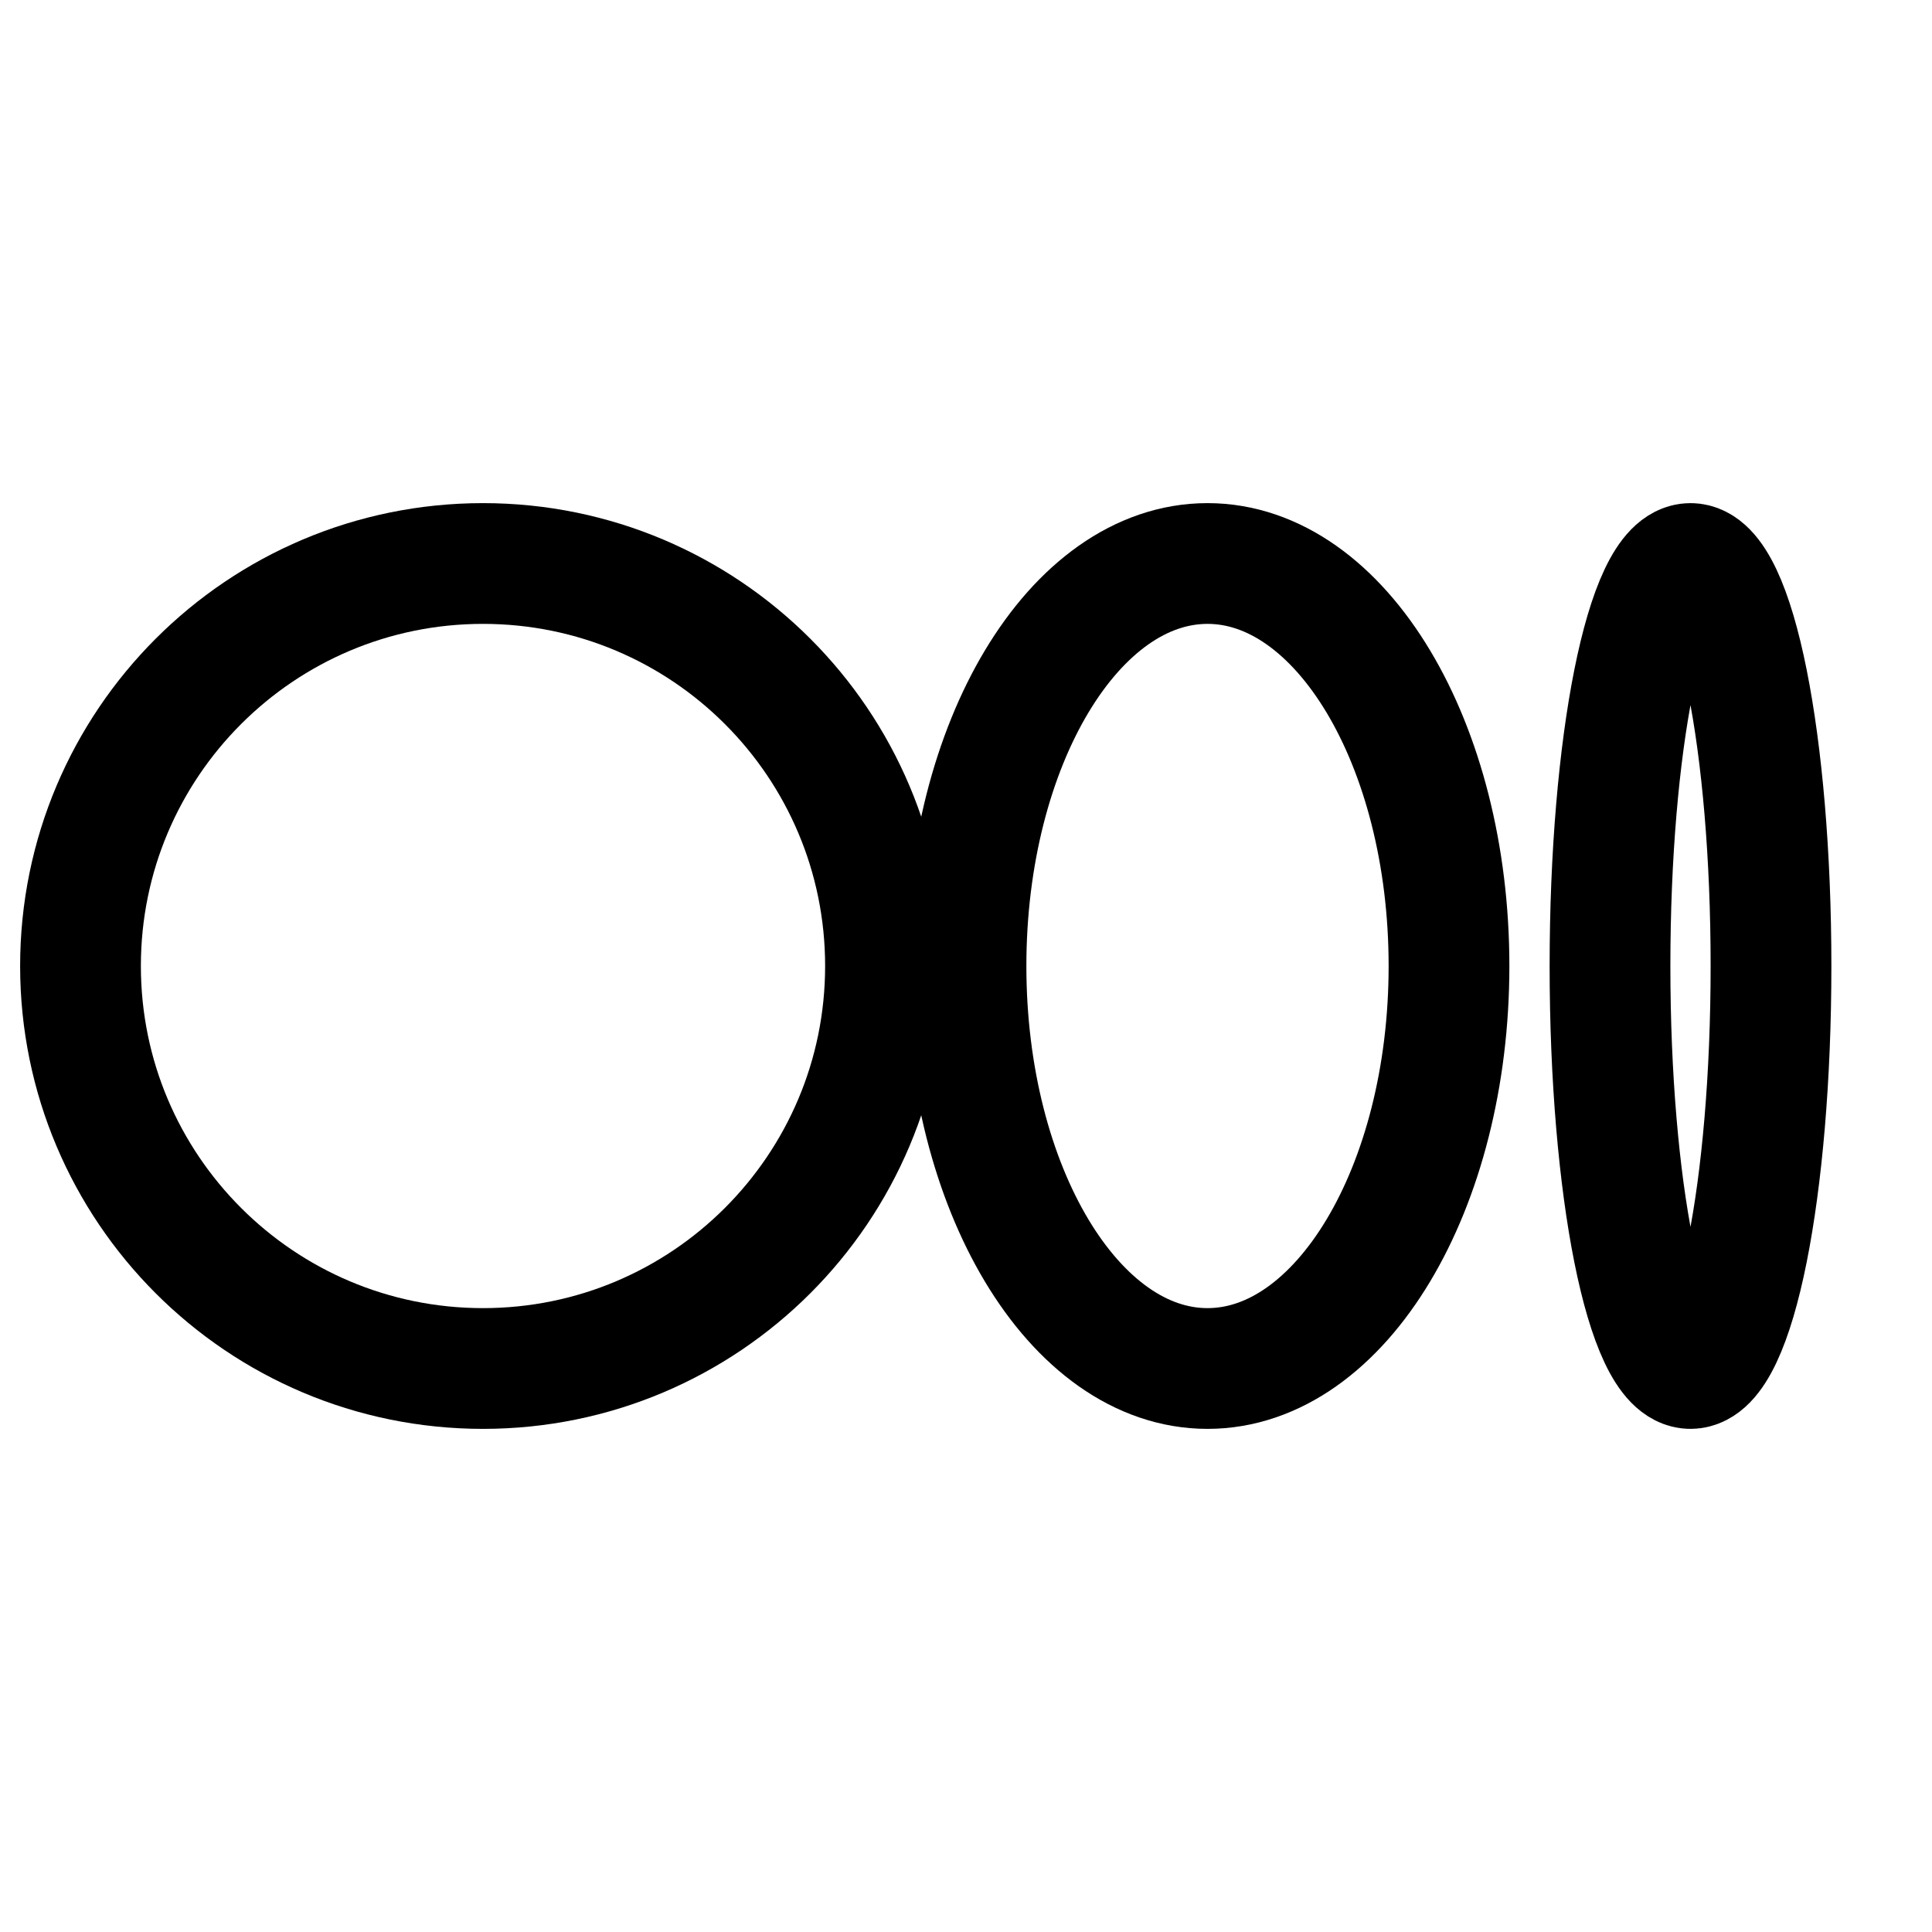
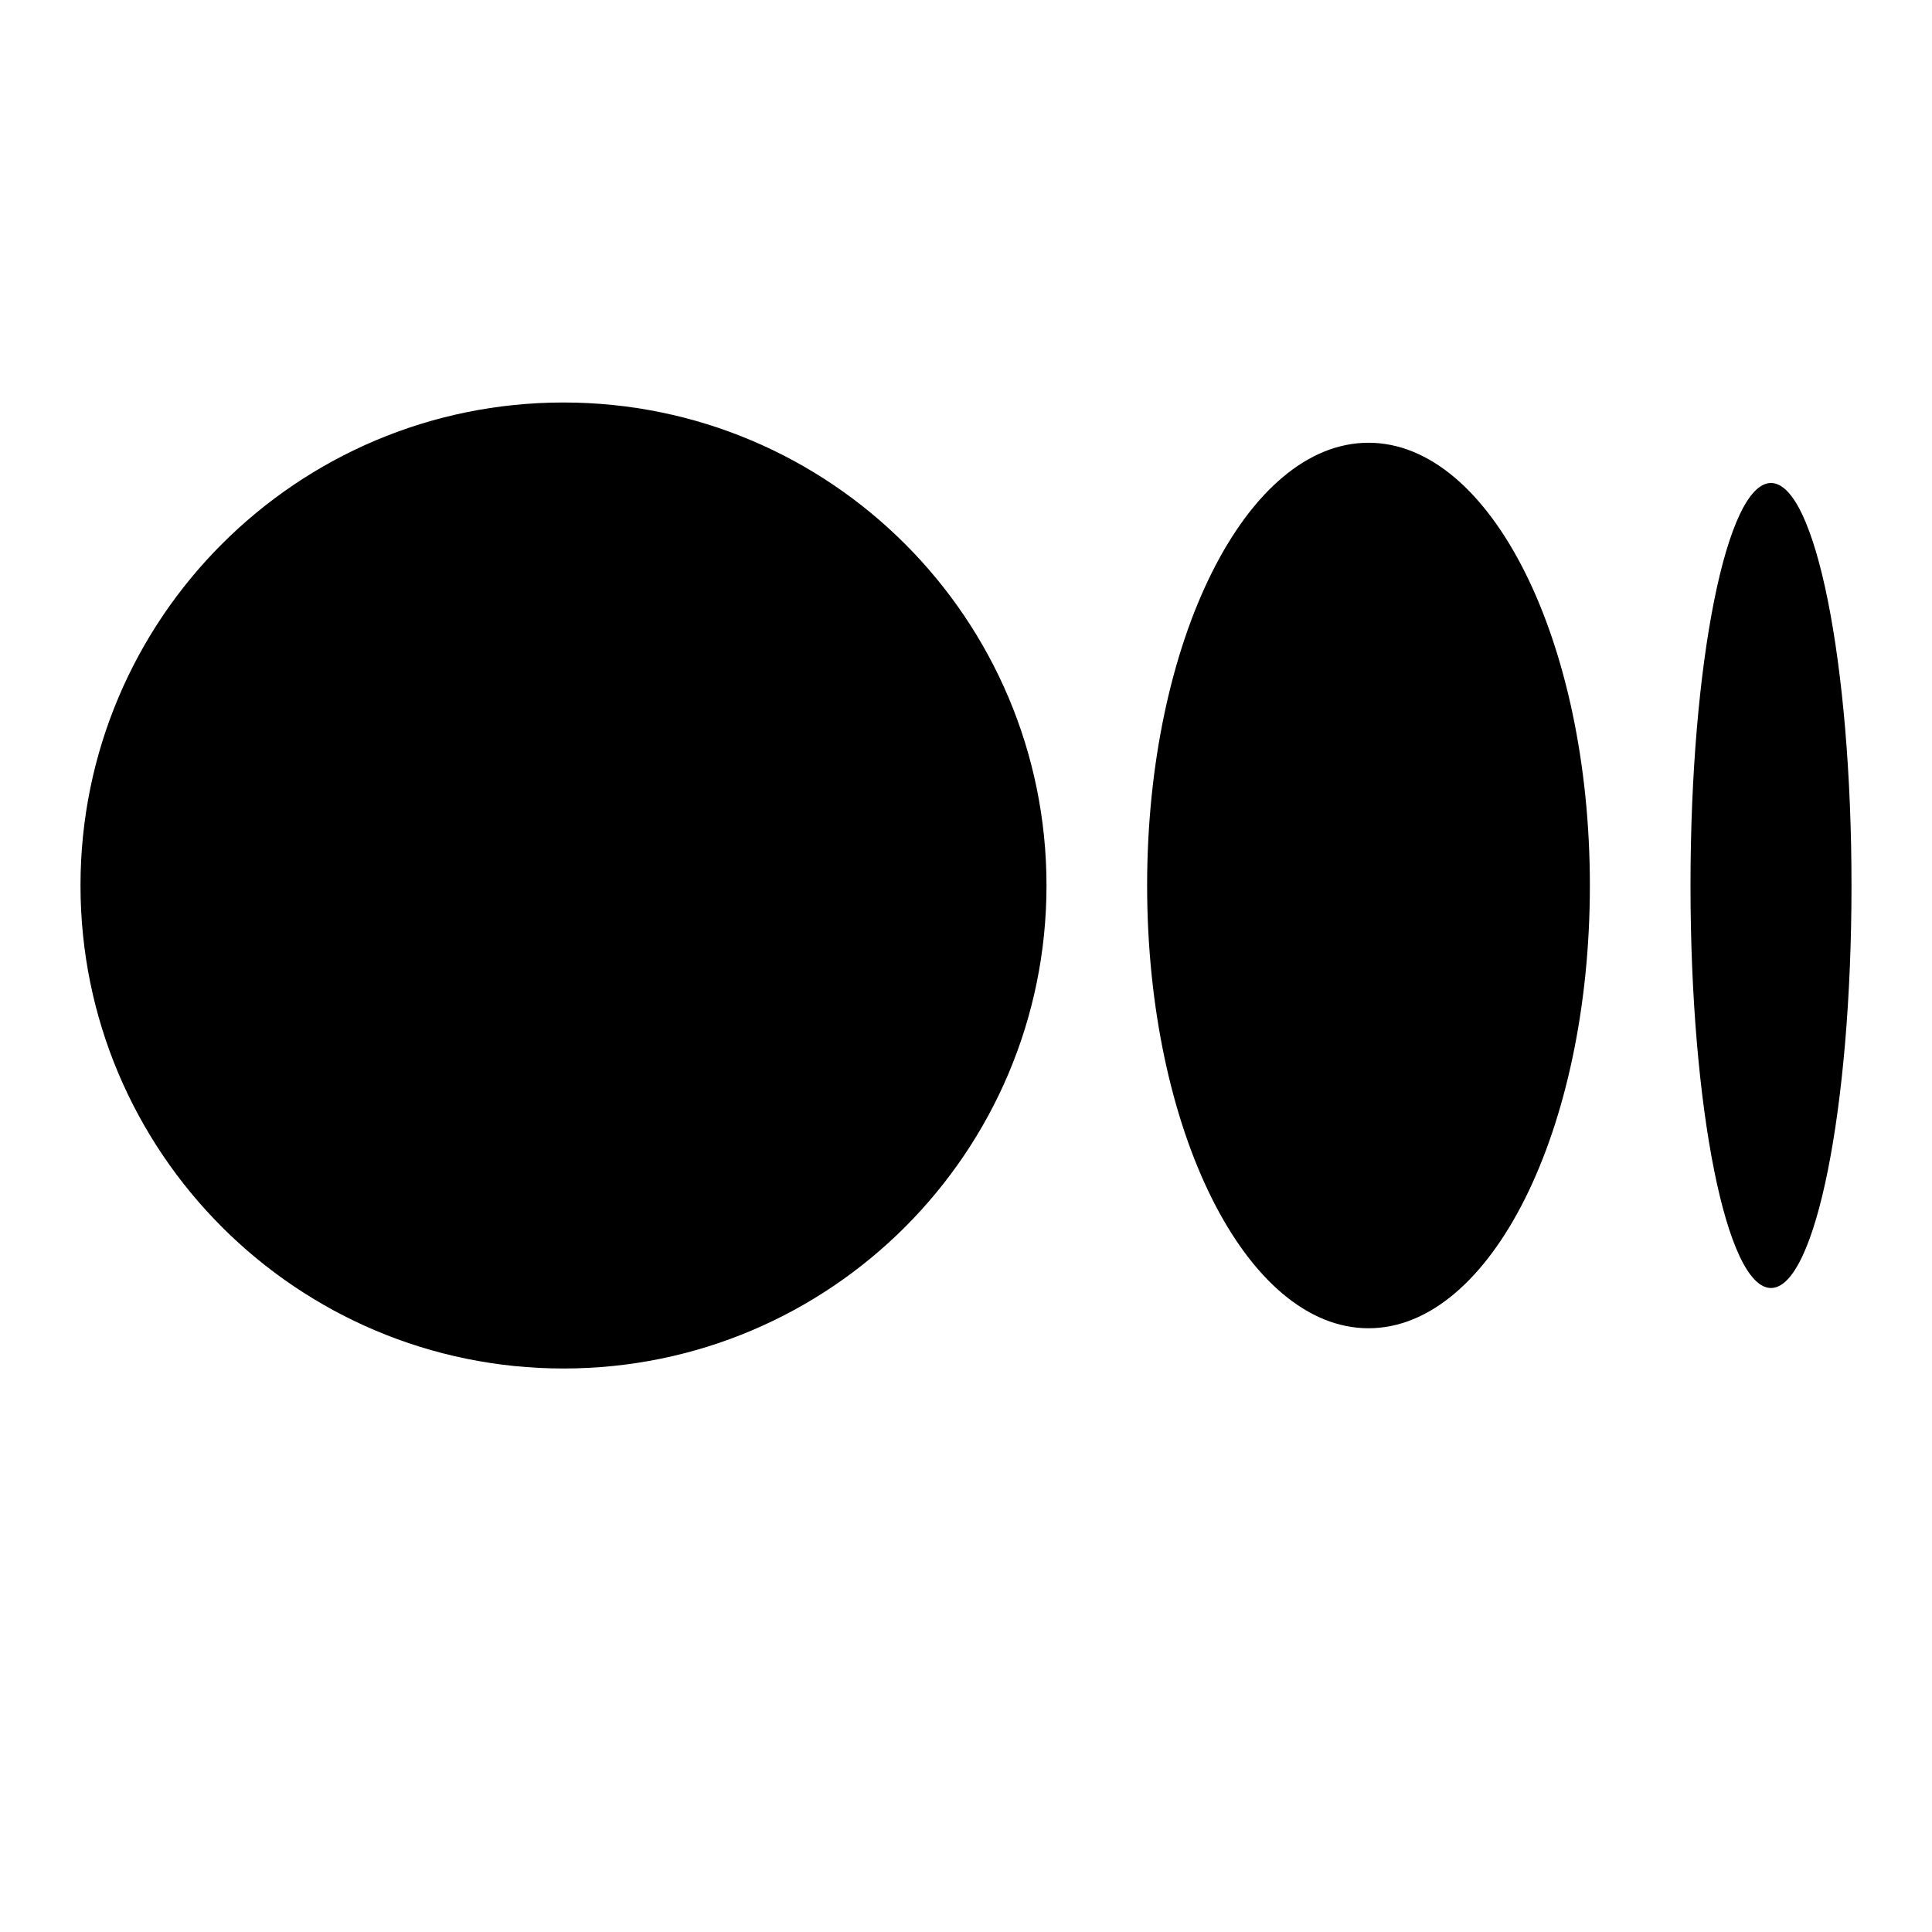
- <svg xmlns="http://www.w3.org/2000/svg" viewBox="0 0 24 24" fill="none" stroke="currentColor" stroke-width="1.5" stroke-linecap="round" stroke-linejoin="round" width="24" height="24">
-   <circle cx="6" cy="12" r="5" />
-   <ellipse cx="15" cy="12" rx="3" ry="5" />
-   <ellipse cx="21" cy="12" rx="1" ry="5" />
+ <svg xmlns="http://www.w3.org/2000/svg" fill="none" viewBox="0 0 24 24" id="Medium-Logo-3--Streamline-Logos" height="24" width="24">
+   <path fill="currentColor" fill-rule="evenodd" d="M13 11a6 6 0 1 1 -12 0 6 6 0 0 1 12 0Zm6.75 0c0 3.038 -1.231 5.5 -2.75 5.5s-2.75 -2.462 -2.75 -5.5S15.481 5.5 17 5.5s2.75 2.462 2.75 5.5ZM22 16c0.552 0 1 -2.239 1 -5s-0.448 -5 -1 -5 -1 2.239 -1 5 0.448 5 1 5Z" clip-rule="evenodd" stroke-width="1" />
</svg>
